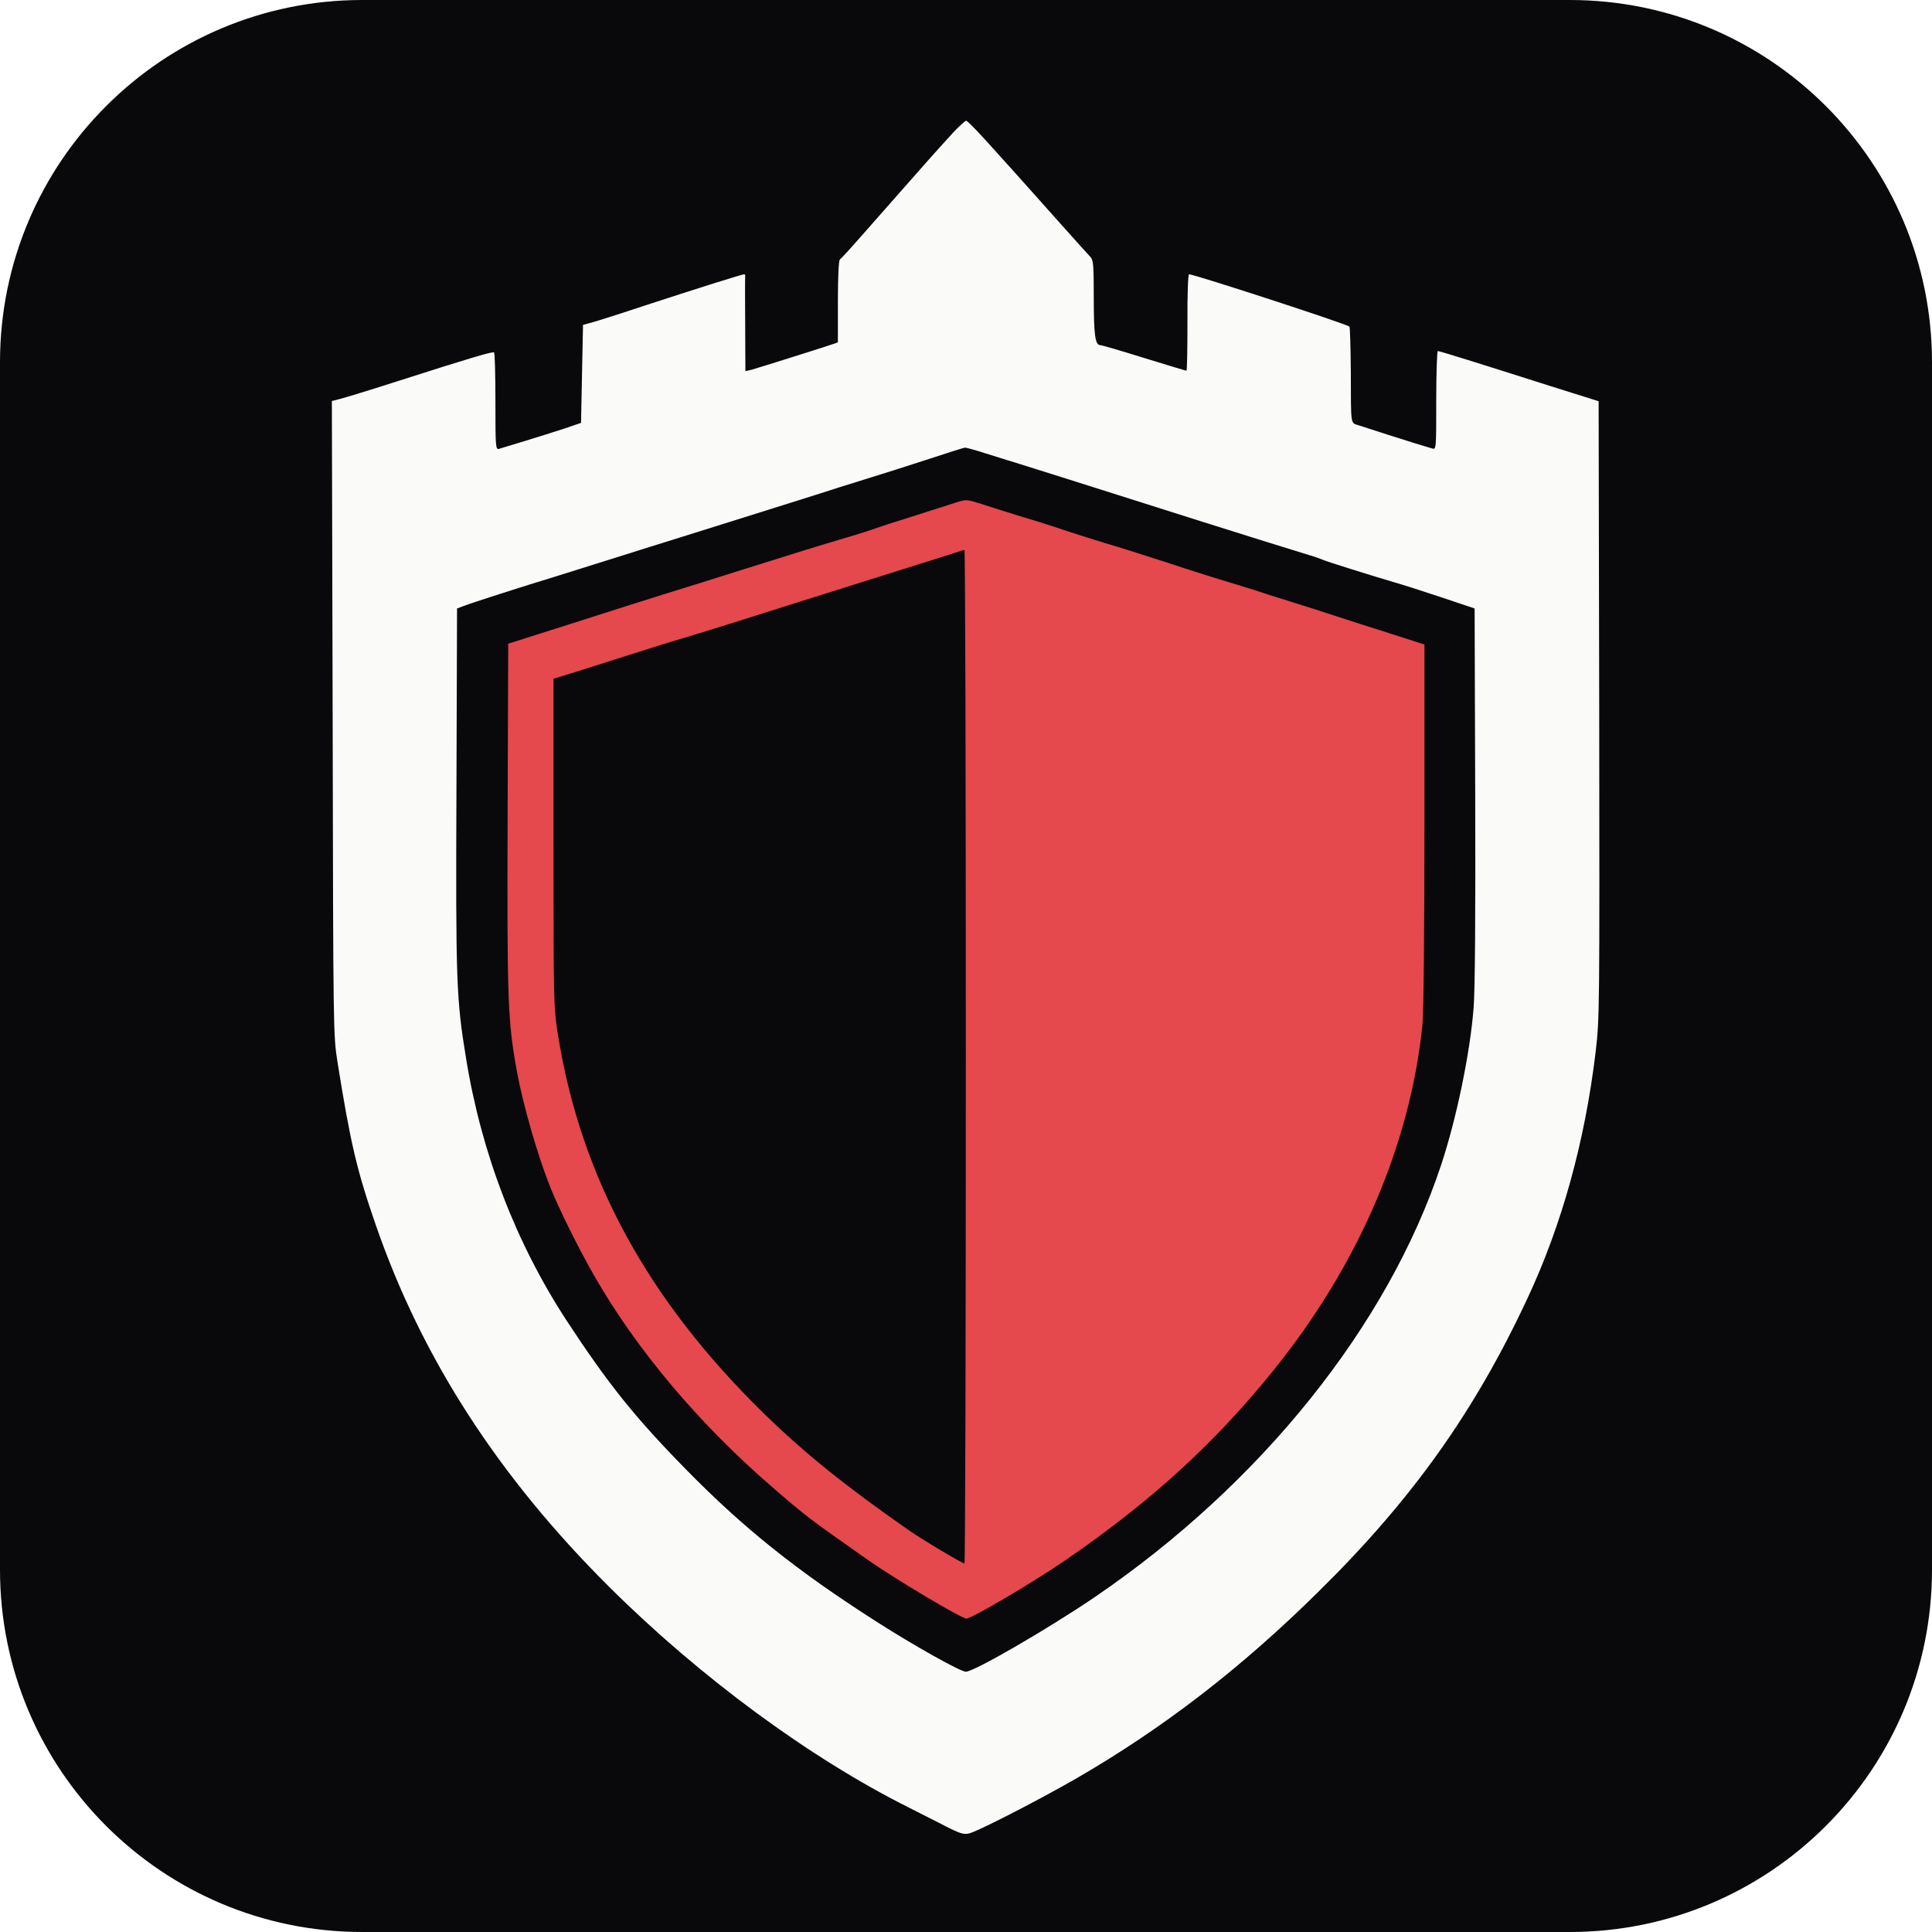
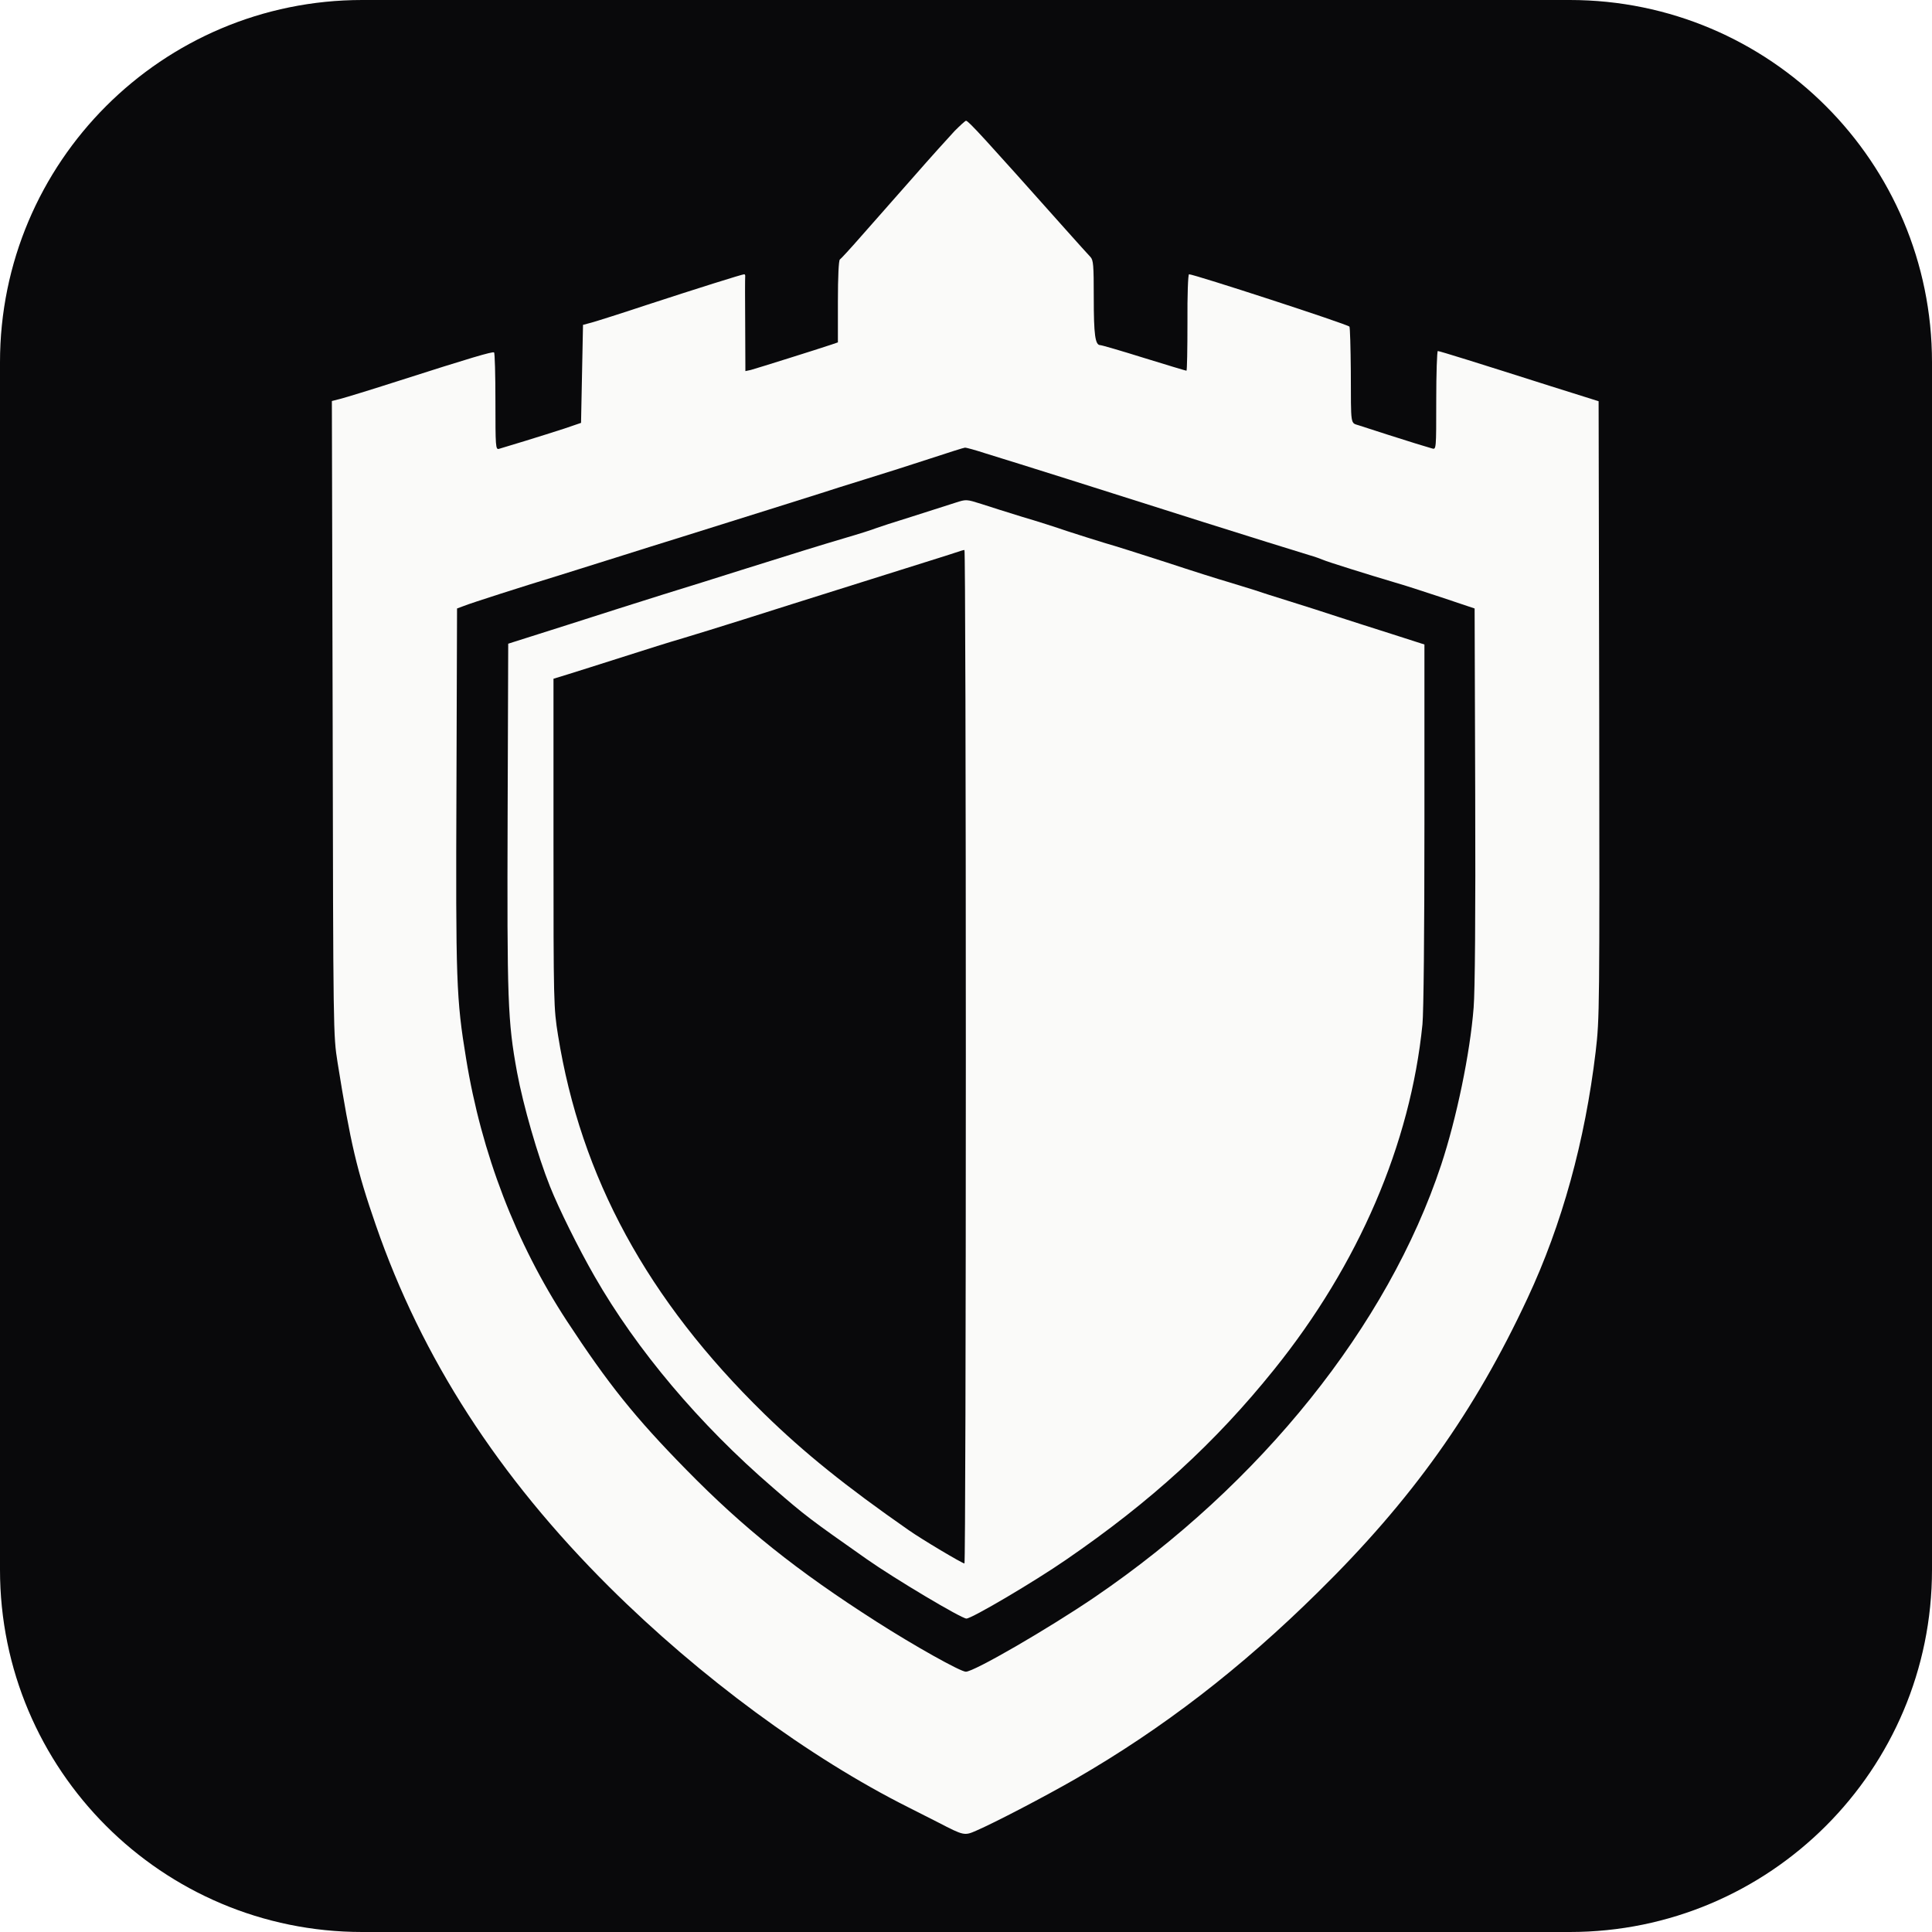
<svg xmlns="http://www.w3.org/2000/svg" viewBox="0 0 32 32">
  <rect width="32" height="32" rx="6" fill="#09090b" />
  <g transform="translate(5.5, 2) scale(0.00326, -0.00326) translate(0, -8710)" fill="#fafaf9">
    <path d="M3163 8658 c-27 -29 -124 -136 -213 -238 -90 -102 -207 -235 -262 -297 -54 -62 -103 -115 -108 -118 -6 -4 -10 -88 -10 -214 l0 -207 -32 -11 c-68 -23 -384 -122 -410 -129 l-28 -6 -1 233 c-1 129 -1 240 0 247 1 6 -1 12 -5 12 -10 0 -236 -71 -499 -157 -126 -42 -250 -81 -275 -88 l-45 -12 -5 -249 -5 -249 -85 -29 c-47 -15 -137 -44 -200 -63 -63 -19 -123 -37 -132 -40 -17 -5 -18 11 -18 240 0 135 -3 248 -7 250 -9 5 -121 -28 -483 -144 -140 -45 -274 -86 -298 -92 l-43 -11 4 -1610 c3 -1610 3 -1611 25 -1751 66 -412 98 -548 194 -825 234 -677 623 -1279 1187 -1840 461 -458 1016 -867 1521 -1120 52 -26 120 -61 150 -76 129 -67 133 -68 192 -42 95 41 350 174 508 265 441 255 836 559 1229 947 478 470 796 917 1065 1494 175 374 292 799 346 1252 20 171 20 210 18 1740 l-3 1565 -245 77 c-374 119 -563 178 -572 178 -4 0 -8 -113 -8 -251 0 -250 0 -250 -21 -244 -12 4 -49 15 -83 25 -68 21 -231 73 -288 92 -45 15 -41 -9 -42 275 -1 121 -4 224 -7 227 -12 13 -789 266 -815 266 -5 0 -9 -106 -8 -245 0 -135 -2 -245 -5 -245 -3 0 -100 29 -216 65 -115 36 -215 65 -222 65 -26 0 -33 53 -33 241 0 166 -2 191 -17 207 -10 10 -67 74 -128 142 -409 459 -492 550 -504 550 -4 0 -30 -24 -58 -52z m157 -1638 c214 -66 512 -160 1110 -350 221 -70 447 -140 535 -167 28 -8 59 -19 70 -24 19 -9 230 -75 365 -115 36 -10 142 -44 235 -75 l170 -57 3 -948 c2 -605 -1 -997 -8 -1080 -18 -232 -87 -563 -165 -799 -271 -817 -916 -1621 -1760 -2196 -237 -161 -613 -379 -655 -379 -27 0 -263 132 -455 255 -404 258 -675 475 -966 772 -262 267 -396 435 -606 755 -259 396 -434 852 -512 1333 -50 304 -53 391 -49 1379 l3 908 35 13 c37 15 306 101 480 154 58 18 188 59 290 91 102 32 253 80 335 105 288 90 650 204 710 223 33 11 134 43 225 71 91 28 239 75 330 105 91 30 170 55 175 55 6 1 53 -12 105 -29z" />
-     <path d="M3169 6770 c-30 -10 -128 -41 -219 -70 -91 -28 -176 -56 -189 -61 -14 -6 -83 -28 -155 -49 -135 -40 -222 -67 -531 -164 -99 -32 -274 -86 -390 -122 -115 -36 -329 -104 -475 -151 -146 -46 -276 -88 -290 -92 l-25 -8 -3 -869 c-3 -947 0 -1047 48 -1309 31 -167 105 -424 167 -579 44 -111 145 -315 226 -456 214 -374 534 -754 907 -1075 167 -145 189 -161 475 -362 142 -100 483 -303 508 -303 27 0 344 187 505 298 434 298 758 594 1058 967 430 534 693 1147 754 1754 6 62 10 464 10 1017 l0 913 -162 52 c-90 28 -215 69 -278 89 -63 21 -176 57 -250 80 -74 23 -153 48 -175 56 -22 7 -80 25 -130 40 -49 14 -191 59 -315 100 -124 40 -265 85 -315 99 -49 15 -135 42 -190 60 -55 19 -158 52 -230 73 -71 22 -164 51 -206 65 -76 24 -77 24 -130 7z m51 -2815 c0 -1416 -3 -2575 -7 -2575 -11 0 -216 122 -283 169 -320 223 -530 392 -734 591 -594 580 -932 1202 -1048 1924 -22 138 -23 157 -23 976 l0 835 75 23 c41 13 166 52 278 88 112 36 249 79 305 95 56 17 194 59 307 95 183 58 271 86 615 194 276 87 453 142 475 150 14 5 28 9 33 9 4 1 7 -1158 7 -2574z" fill="#e5484d" />
+     <path d="M3169 6770 c-30 -10 -128 -41 -219 -70 -91 -28 -176 -56 -189 -61 -14 -6 -83 -28 -155 -49 -135 -40 -222 -67 -531 -164 -99 -32 -274 -86 -390 -122 -115 -36 -329 -104 -475 -151 -146 -46 -276 -88 -290 -92 l-25 -8 -3 -869 c-3 -947 0 -1047 48 -1309 31 -167 105 -424 167 -579 44 -111 145 -315 226 -456 214 -374 534 -754 907 -1075 167 -145 189 -161 475 -362 142 -100 483 -303 508 -303 27 0 344 187 505 298 434 298 758 594 1058 967 430 534 693 1147 754 1754 6 62 10 464 10 1017 l0 913 -162 52 c-90 28 -215 69 -278 89 -63 21 -176 57 -250 80 -74 23 -153 48 -175 56 -22 7 -80 25 -130 40 -49 14 -191 59 -315 100 -124 40 -265 85 -315 99 -49 15 -135 42 -190 60 -55 19 -158 52 -230 73 -71 22 -164 51 -206 65 -76 24 -77 24 -130 7z m51 -2815 c0 -1416 -3 -2575 -7 -2575 -11 0 -216 122 -283 169 -320 223 -530 392 -734 591 -594 580 -932 1202 -1048 1924 -22 138 -23 157 -23 976 l0 835 75 23 c41 13 166 52 278 88 112 36 249 79 305 95 56 17 194 59 307 95 183 58 271 86 615 194 276 87 453 142 475 150 14 5 28 9 33 9 4 1 7 -1158 7 -2574z" />
  </g>
</svg>
